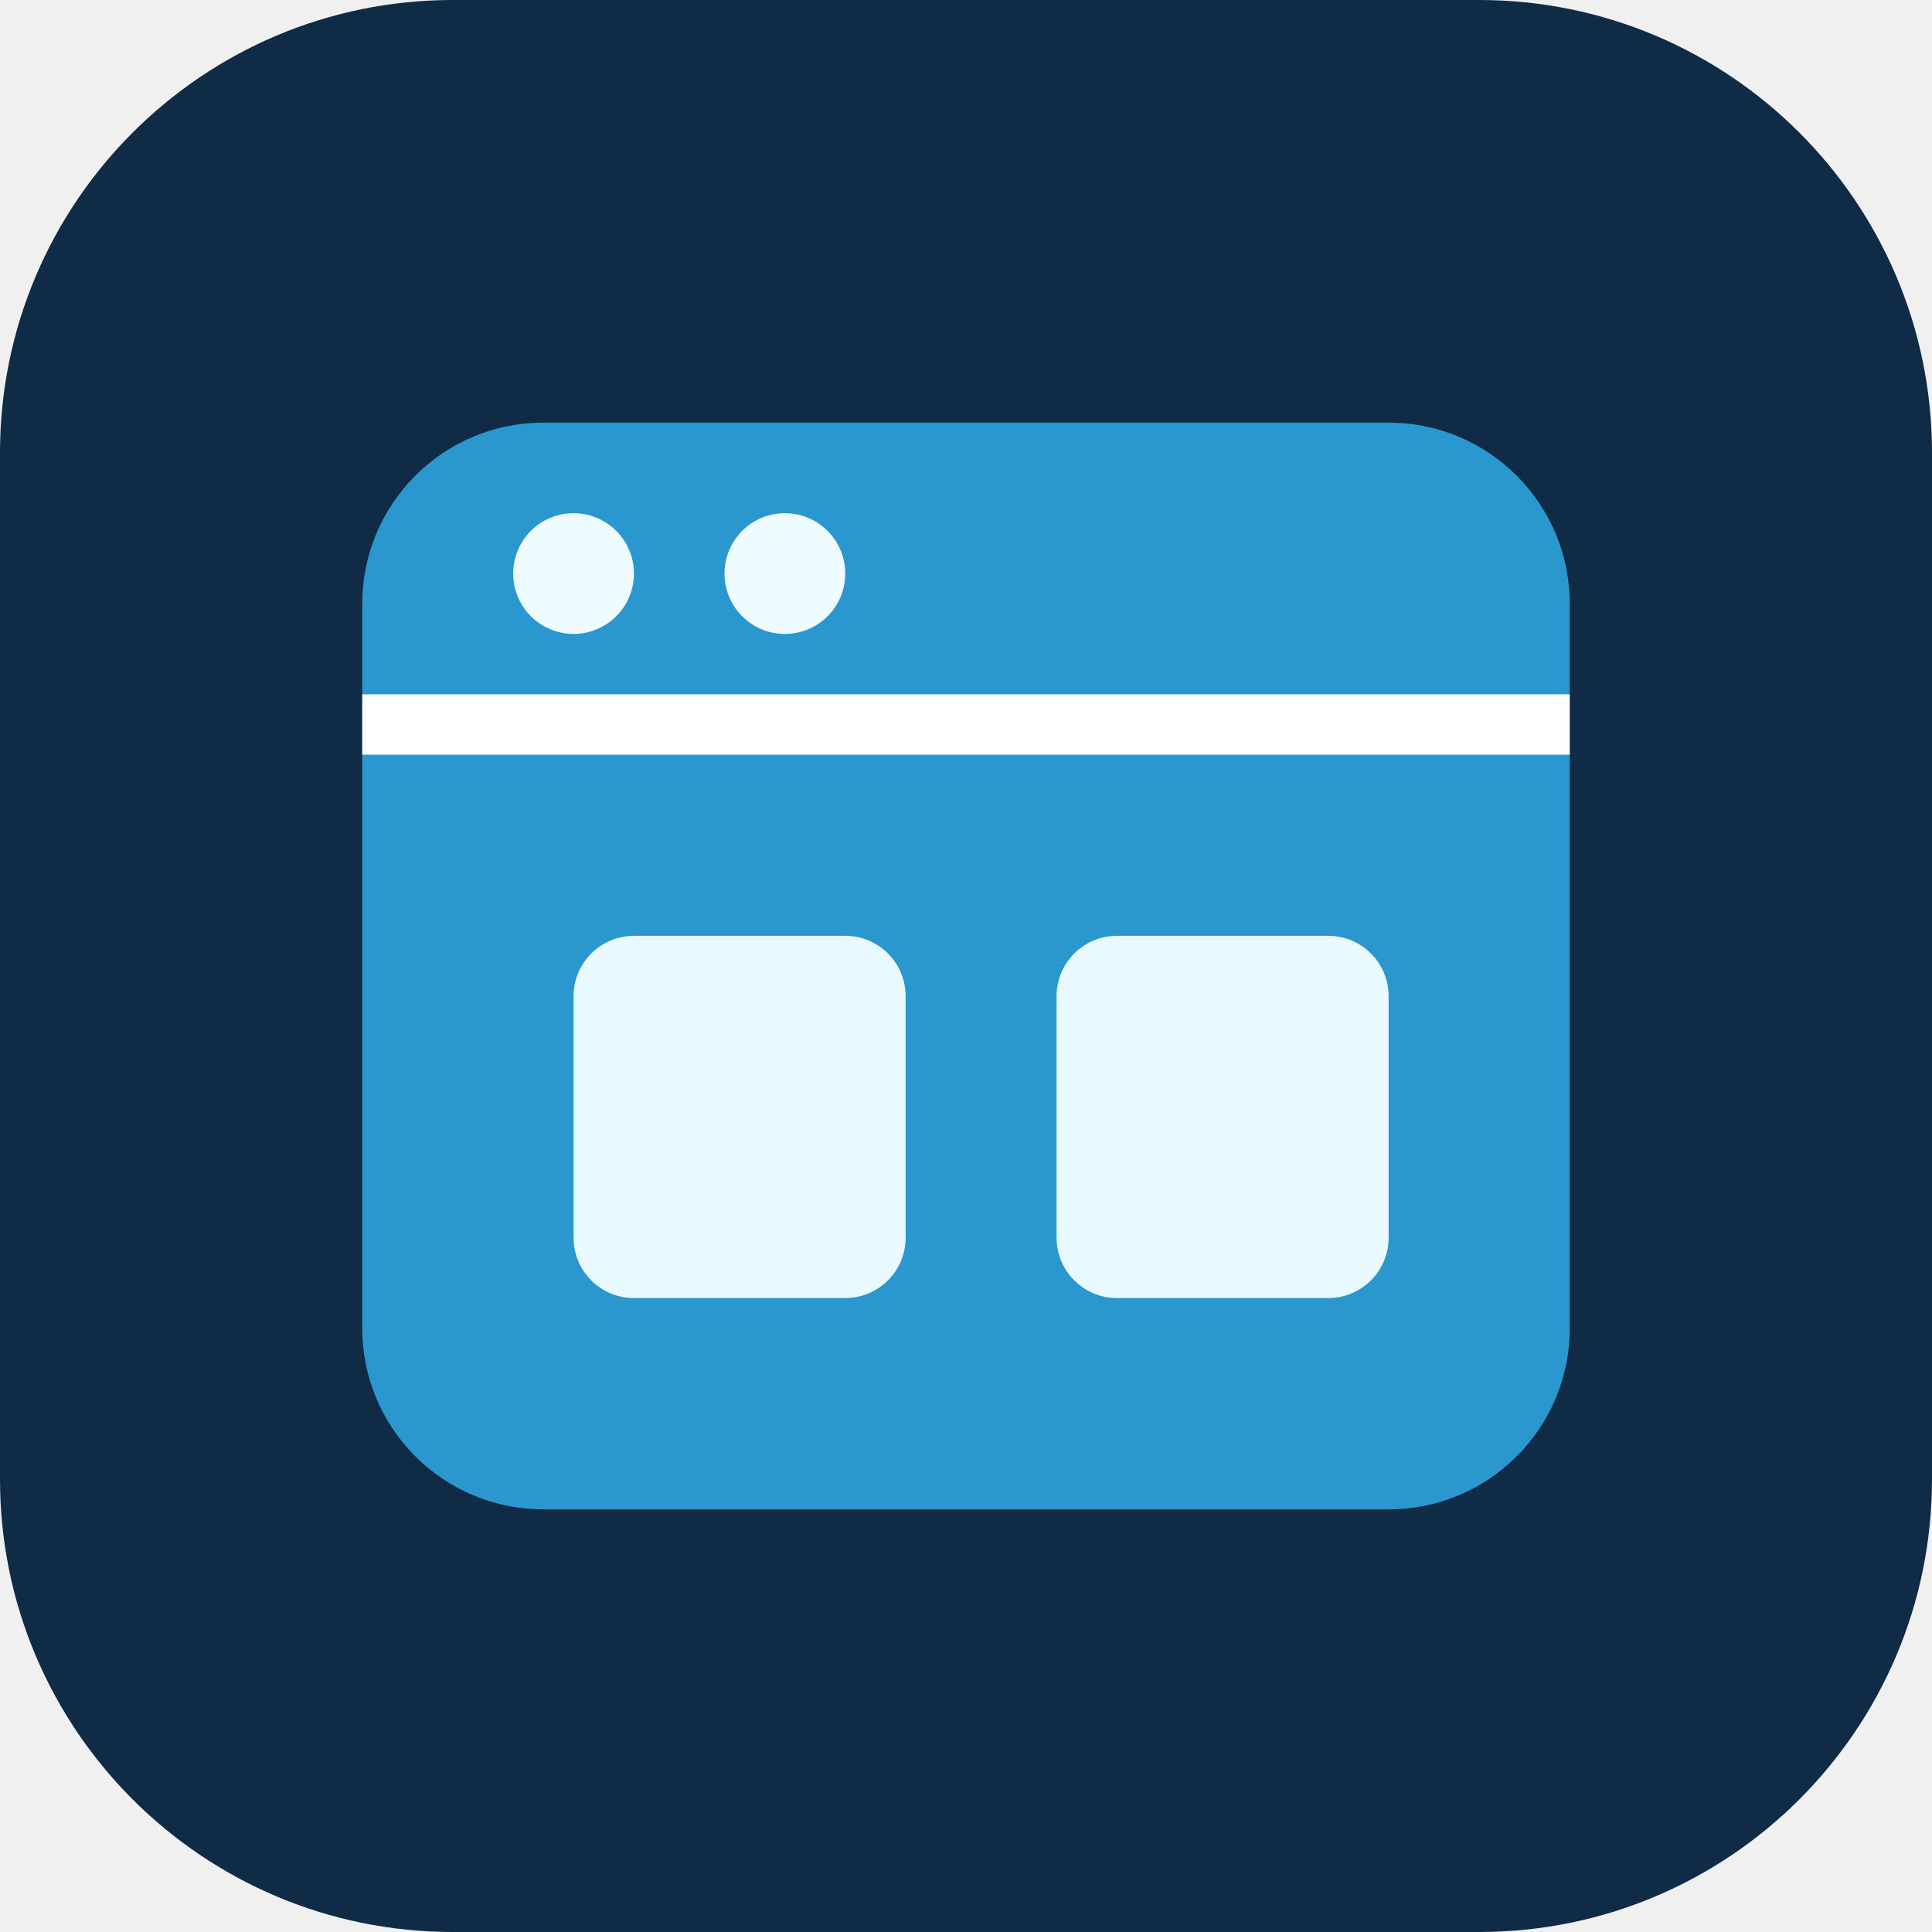
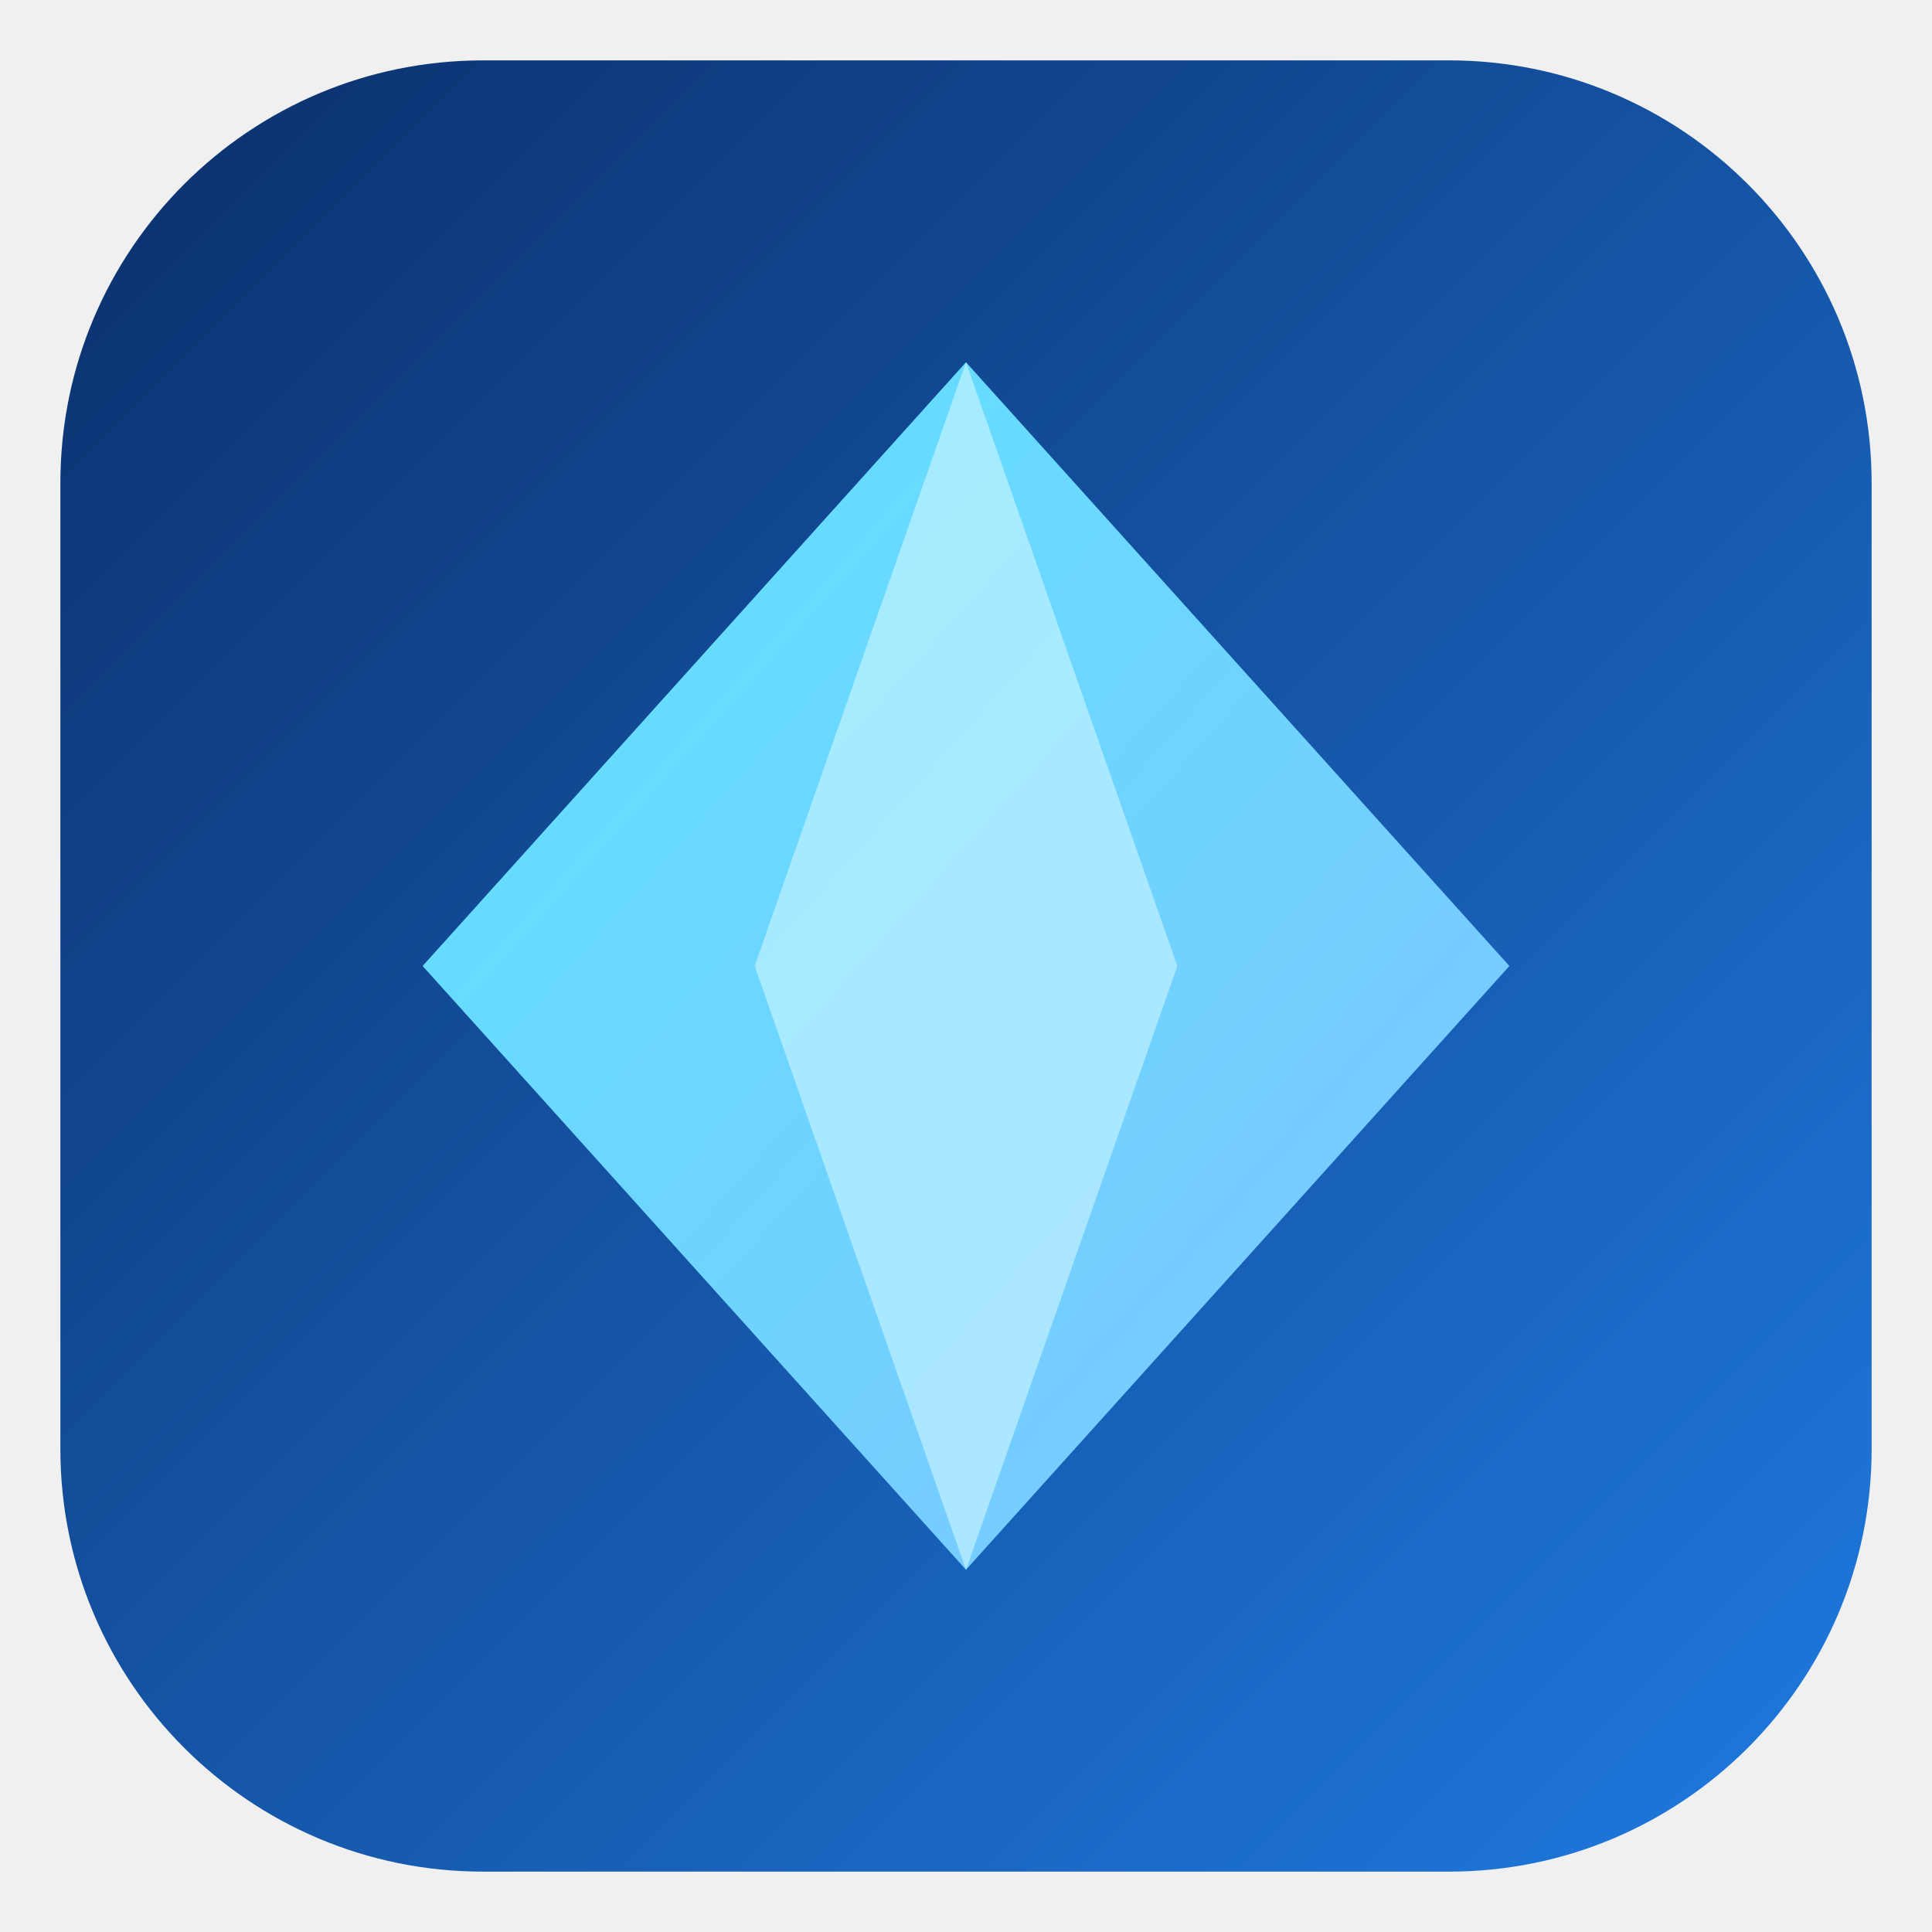
- <svg xmlns="http://www.w3.org/2000/svg" viewBox="0 0 64 64">
-   <rect width="64" height="64" rx="15" fill="#102b46" />
-   <rect x="12" y="14" width="40" height="36" rx="6" fill="#2a98cf" />
-   <path d="M12 24h40" stroke="white" stroke-width="2" />
-   <circle cx="19" cy="19" r="2" fill="#eefbff" />
-   <circle cx="26" cy="19" r="2" fill="#eefbff" />
-   <rect x="19" y="31" width="11" height="12" rx="2" fill="#e8faff" />
-   <rect x="35" y="31" width="11" height="12" rx="2" fill="#e8faff" />
+ <svg xmlns="http://www.w3.org/2000/svg" viewBox="0 0 64 64" role="img" aria-label="Intranet Enfoque">
+   <defs>
+     <linearGradient id="bg" x1="0" y1="0" x2="1" y2="1">
+       <stop offset="0%" stop-color="#0b2f6b" />
+       <stop offset="100%" stop-color="#1f7ae0" />
+     </linearGradient>
+     <linearGradient id="gem" x1="0" y1="0" x2="1" y2="1">
+       <stop offset="0%" stop-color="#5fe3ff" />
+       <stop offset="100%" stop-color="#7ec5ff" />
+     </linearGradient>
+   </defs>
+   <rect x="2" y="2" width="60" height="60" rx="14" fill="url(#bg)" />
+   <path d="M32 12l18 20-18 20L14 32 32 12z" fill="url(#gem)" />
+   <path d="M32 12l7 20-7 20-7-20 7-20z" fill="#c8f4ff" opacity="0.65" />
</svg>
